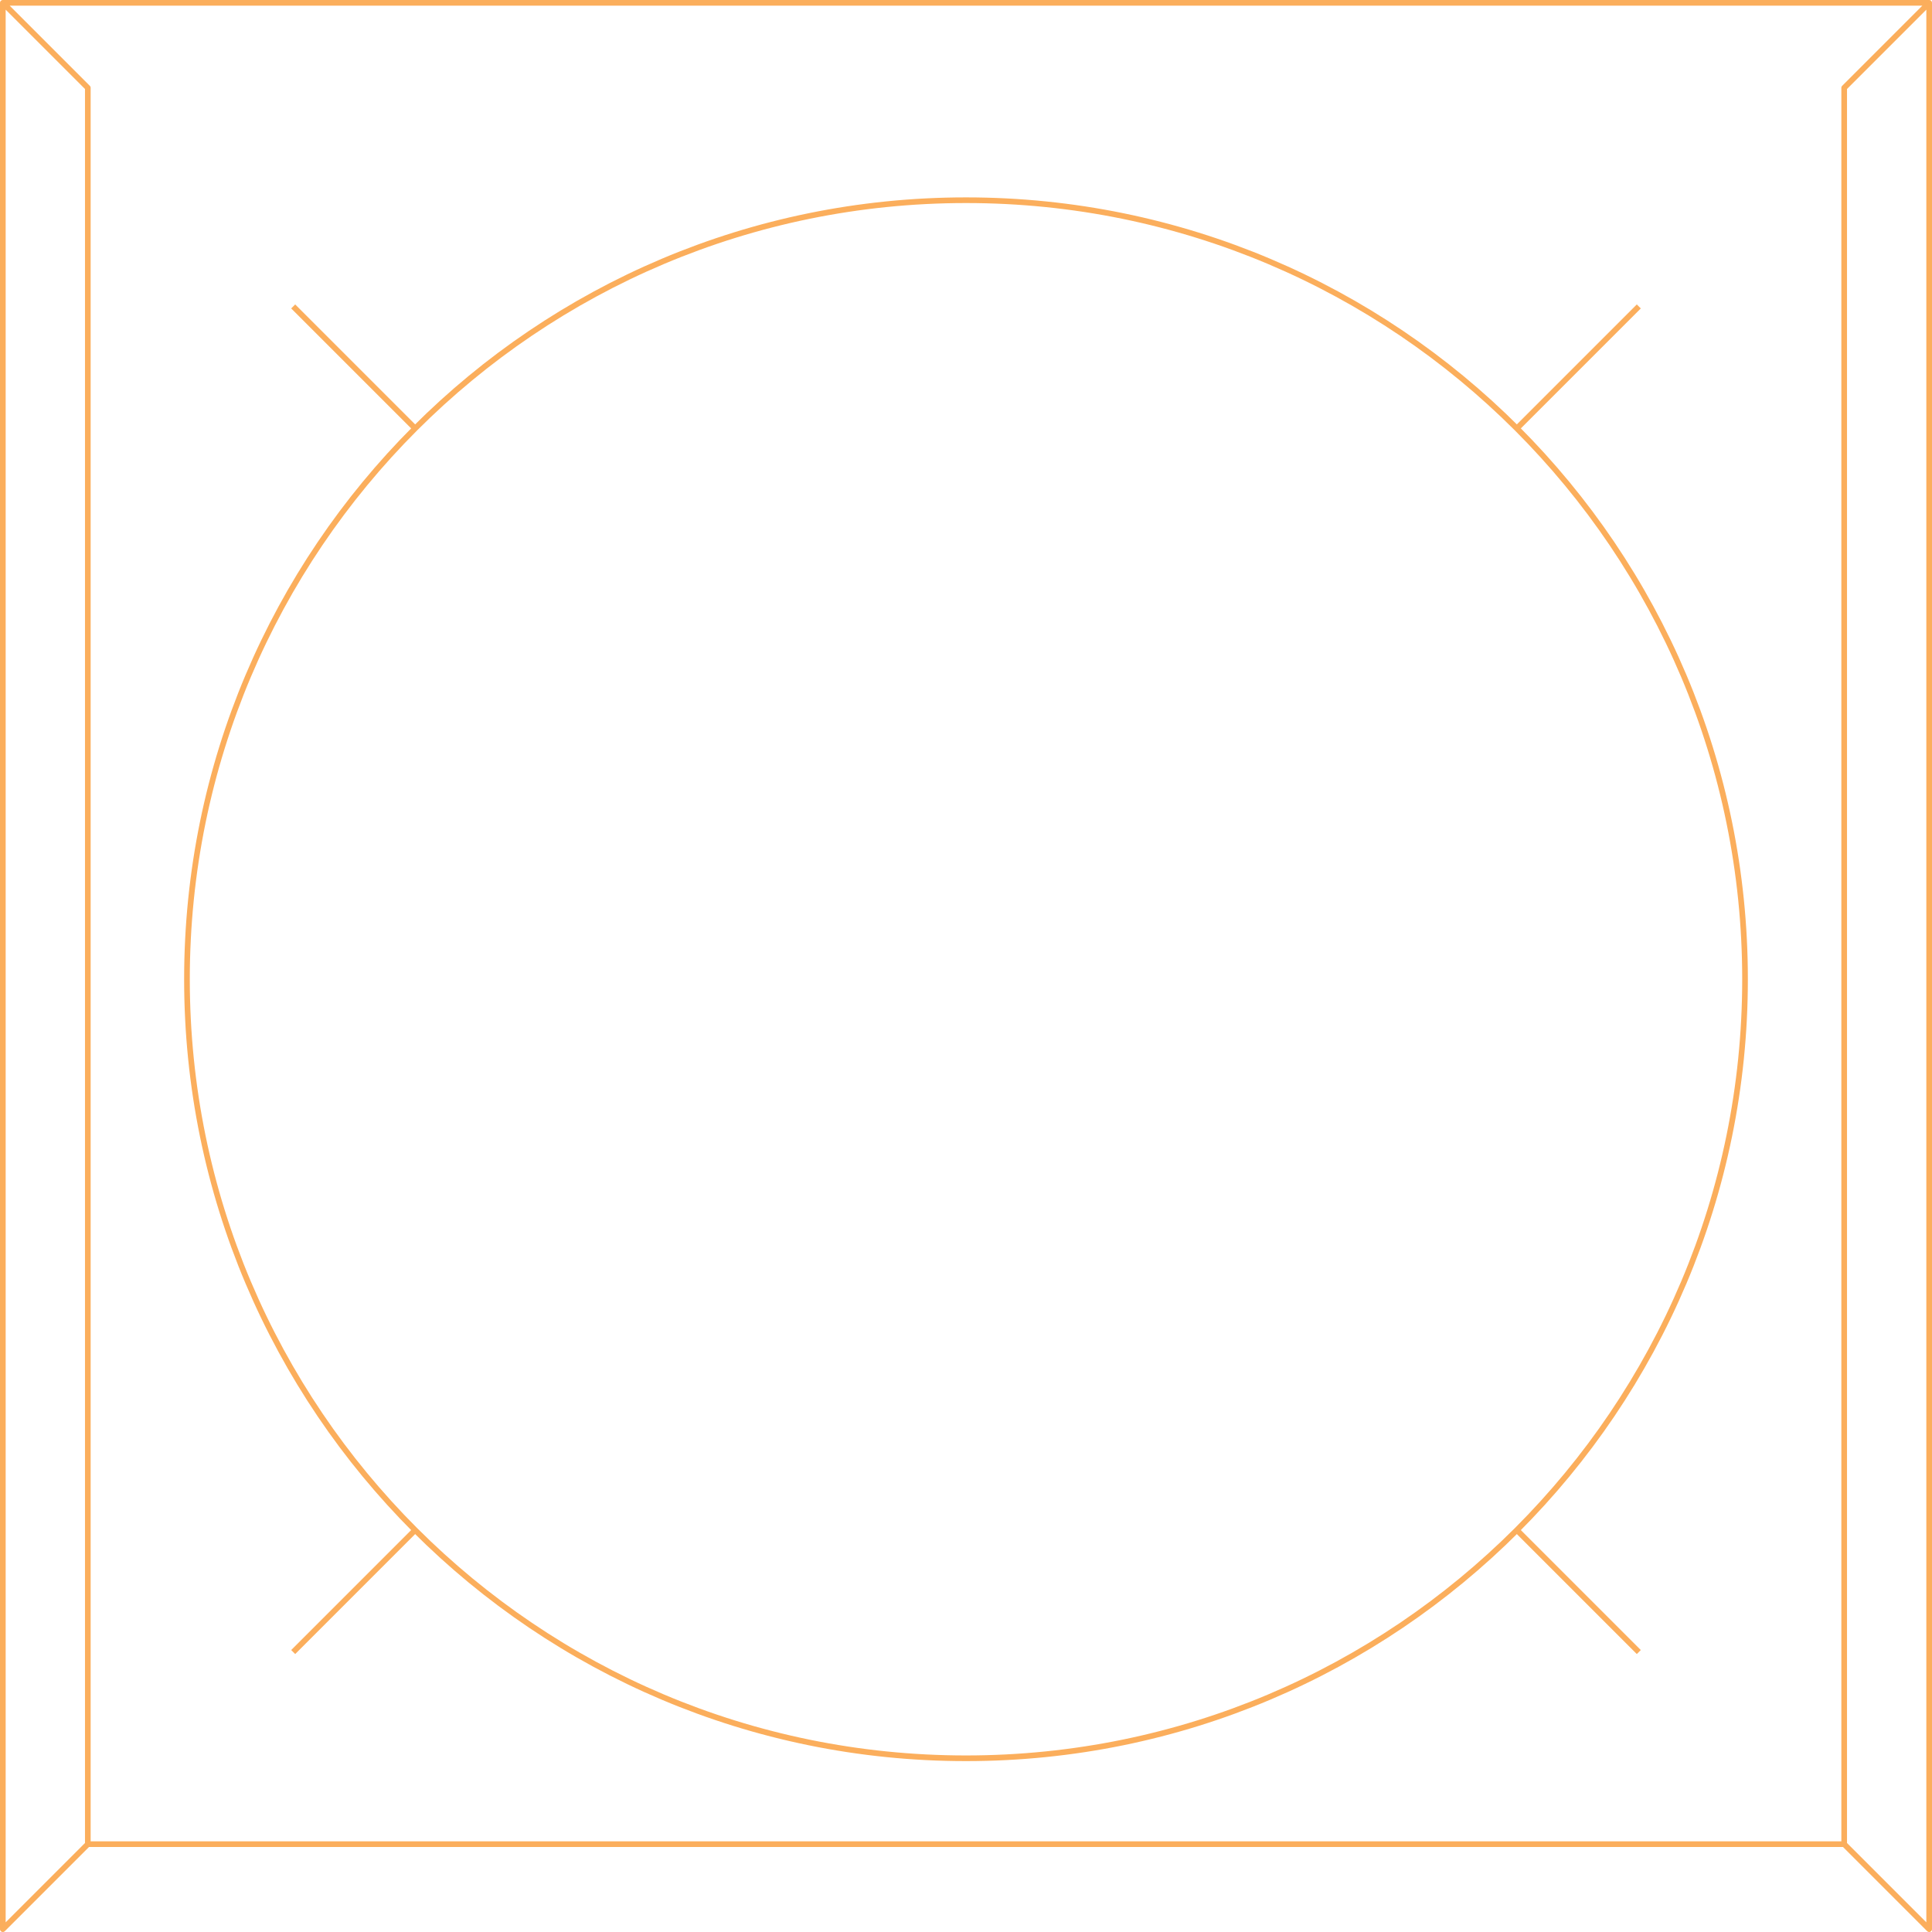
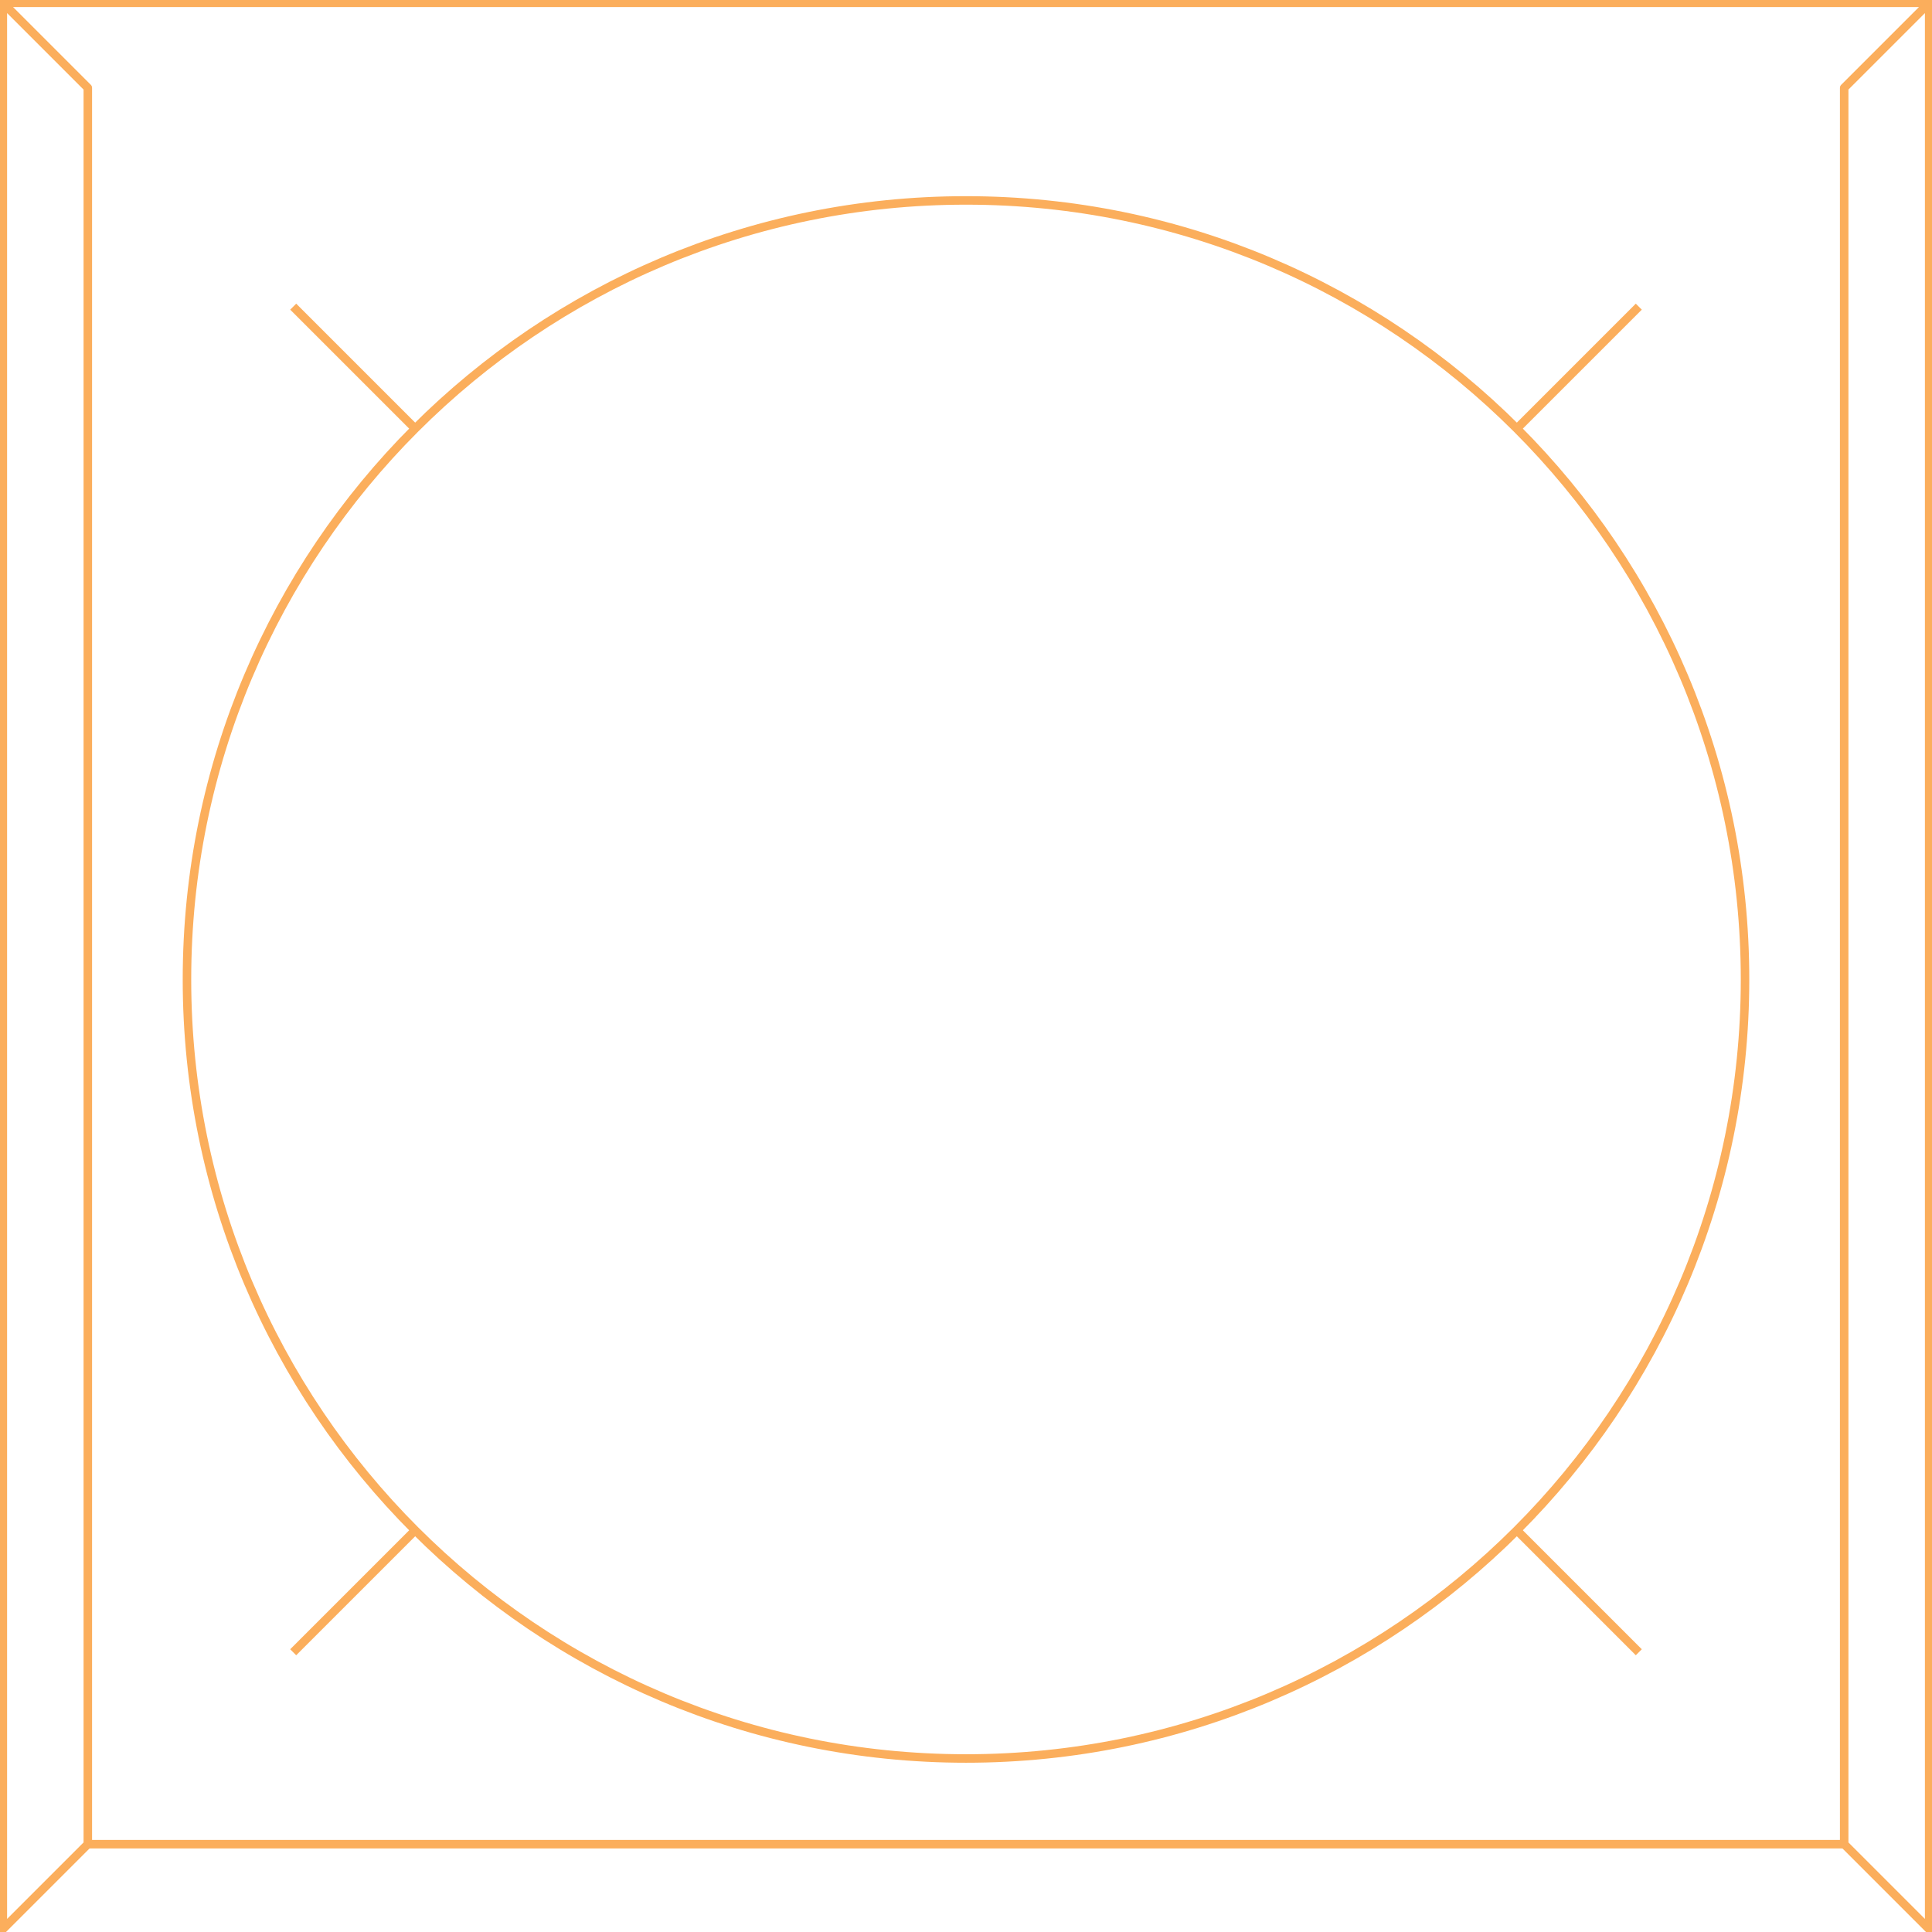
- <svg xmlns="http://www.w3.org/2000/svg" viewBox="0 0 272.8 272.8">
-   <defs>
-     <style>.cls-1{fill:none;stroke:#fbae5c;stroke-linejoin:round;stroke-width:0.8px;}</style>
-   </defs>
-   <g id="Layer_2" data-name="Layer 2">
+ <svg xmlns="http://www.w3.org/2000/svg" version="1.1" id="Layer_1" x="0px" y="0px" viewBox="0 0 272.8 272.8" style="enable-background:new 0 0 272.8 272.8;" xml:space="preserve">
+   <style type="text/css">
+ 	.st0{fill:none;stroke:#FBAE5C;stroke-width:1.2;stroke-linejoin:round;}
+ </style>
+   <g id="Layer_2_00000016781663278565262270000016139191374072514459_">
    <g id="Stroke">
-       <polyline class="cls-1" points="272.4 0.4 260.4 12.4 260.4 260.4 272.4 272.4 272.4 0.4 0.4 0.4 0.4 272.4 12.4 260.4 12.4 12.4 0.4 0.4" />
-       <line class="cls-1" x1="12.4" y1="260.4" x2="260.4" y2="260.4" />
-       <line class="cls-1" x1="214.4" y1="216.27" x2="231.4" y2="233.27" />
-       <line class="cls-1" x1="41.4" y1="43.27" x2="58.5" y2="60.37" />
-       <line class="cls-1" x1="58.4" y1="216.27" x2="41.4" y2="233.27" />
-       <line class="cls-1" x1="231.4" y1="43.27" x2="214.4" y2="60.27" />
-       <circle class="cls-1" cx="136.4" cy="138.27" r="110" />
+       <polyline class="st0" points="272.4,0.4 260.4,12.4 260.4,260.4 272.4,272.4 272.4,0.4 0.4,0.4 0.4,272.4 12.4,260.4 12.4,12.4     0.4,0.4   " />
+       <line class="st0" x1="12.4" y1="260.4" x2="260.4" y2="260.4" />
+       <line class="st0" x1="214.4" y1="216.3" x2="231.4" y2="233.3" />
+       <line class="st0" x1="41.4" y1="43.3" x2="58.5" y2="60.4" />
+       <line class="st0" x1="58.4" y1="216.3" x2="41.4" y2="233.3" />
+       <line class="st0" x1="231.4" y1="43.3" x2="214.4" y2="60.3" />
+       <circle class="st0" cx="136.4" cy="138.3" r="110" />
    </g>
  </g>
</svg>
